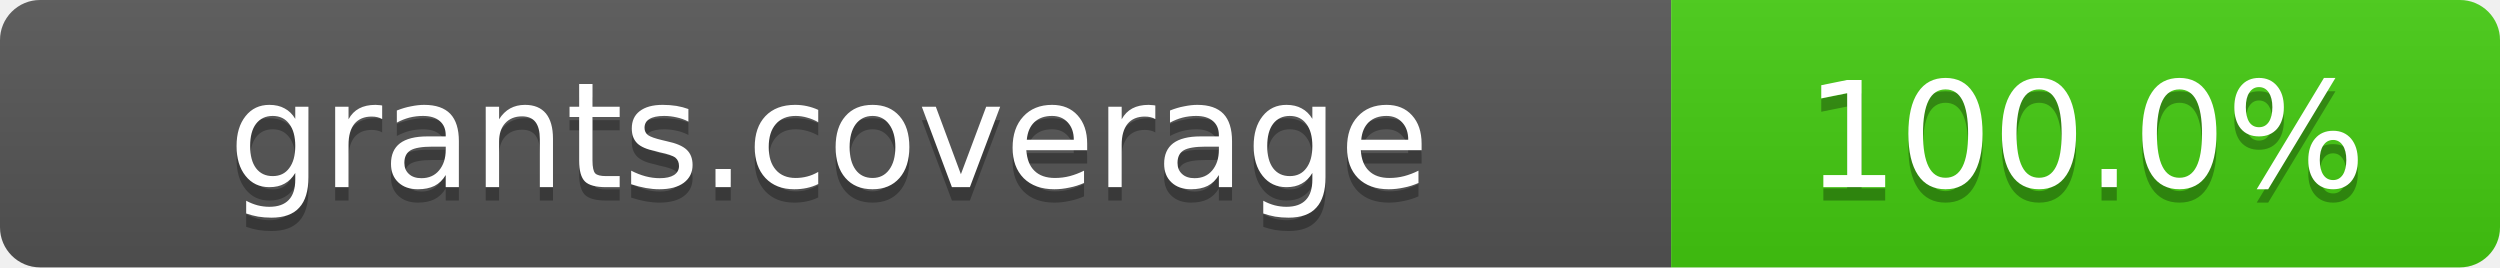
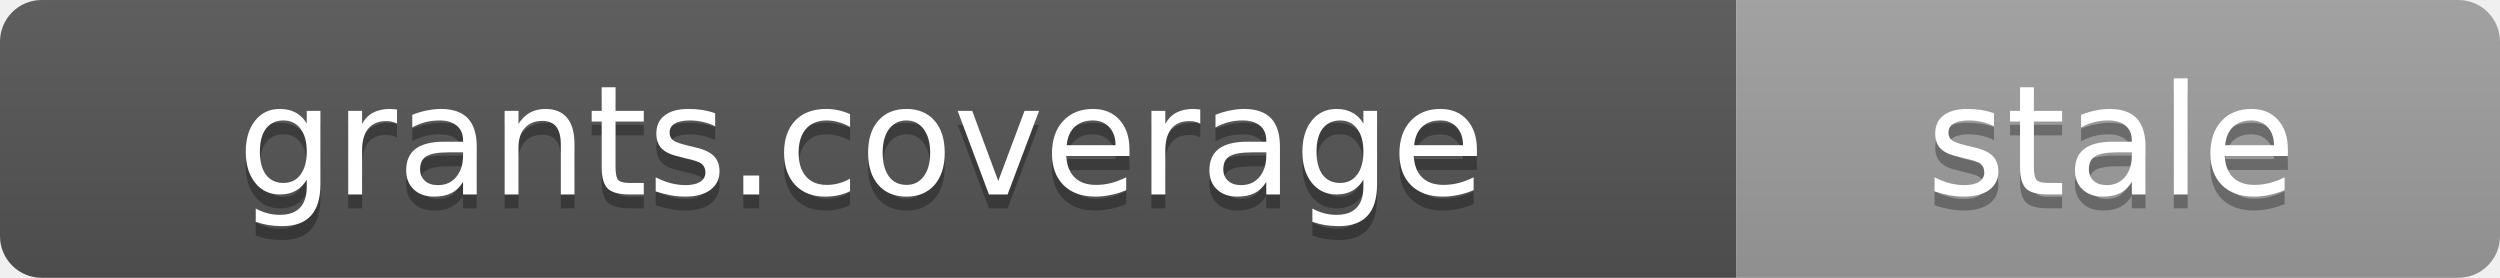
- <svg xmlns="http://www.w3.org/2000/svg" width="187" height="20" role="img" aria-label="grants.coverage: 100.0%">
+ <svg xmlns="http://www.w3.org/2000/svg" width="180" height="20" role="img" aria-label="grants.coverage: stale">
  <linearGradient id="gradient" x2="0" y2="100%">
    <stop offset="0" stop-color="#bbb" stop-opacity=".1" />
    <stop offset="1" stop-opacity=".1" />
  </linearGradient>
  <clipPath id="rounded">
-     <rect width="187" height="20" rx="3" fill="#fff" />
+     <rect width="180" height="20" rx="3" fill="#fff" />
  </clipPath>
  <g clip-path="url(#rounded)">
    <rect width="125" height="20" fill="#555" />
-     <rect x="125" width="62" height="20" fill="#4c1" />
-     <rect width="187" height="20" fill="url(#gradient)" />
+     <rect x="125" width="55" height="20" fill="#9f9f9f" />
+     <rect width="180" height="20" fill="url(#gradient)" />
  </g>
  <g fill="#fff" text-anchor="middle" font-family="Verdana,DejaVu Sans,sans-serif" font-size="11">
    <text x="62" y="15" fill="#010101" fill-opacity=".3">grants.coverage</text>
    <text x="62" y="14">grants.coverage</text>
-     <text x="156" y="15" fill="#010101" fill-opacity=".3">100.0%</text>
-     <text x="156" y="14">100.0%</text>
+     <text x="152" y="15" fill="#010101" fill-opacity=".3">stale</text>
+     <text x="152" y="14">stale</text>
  </g>
</svg>
